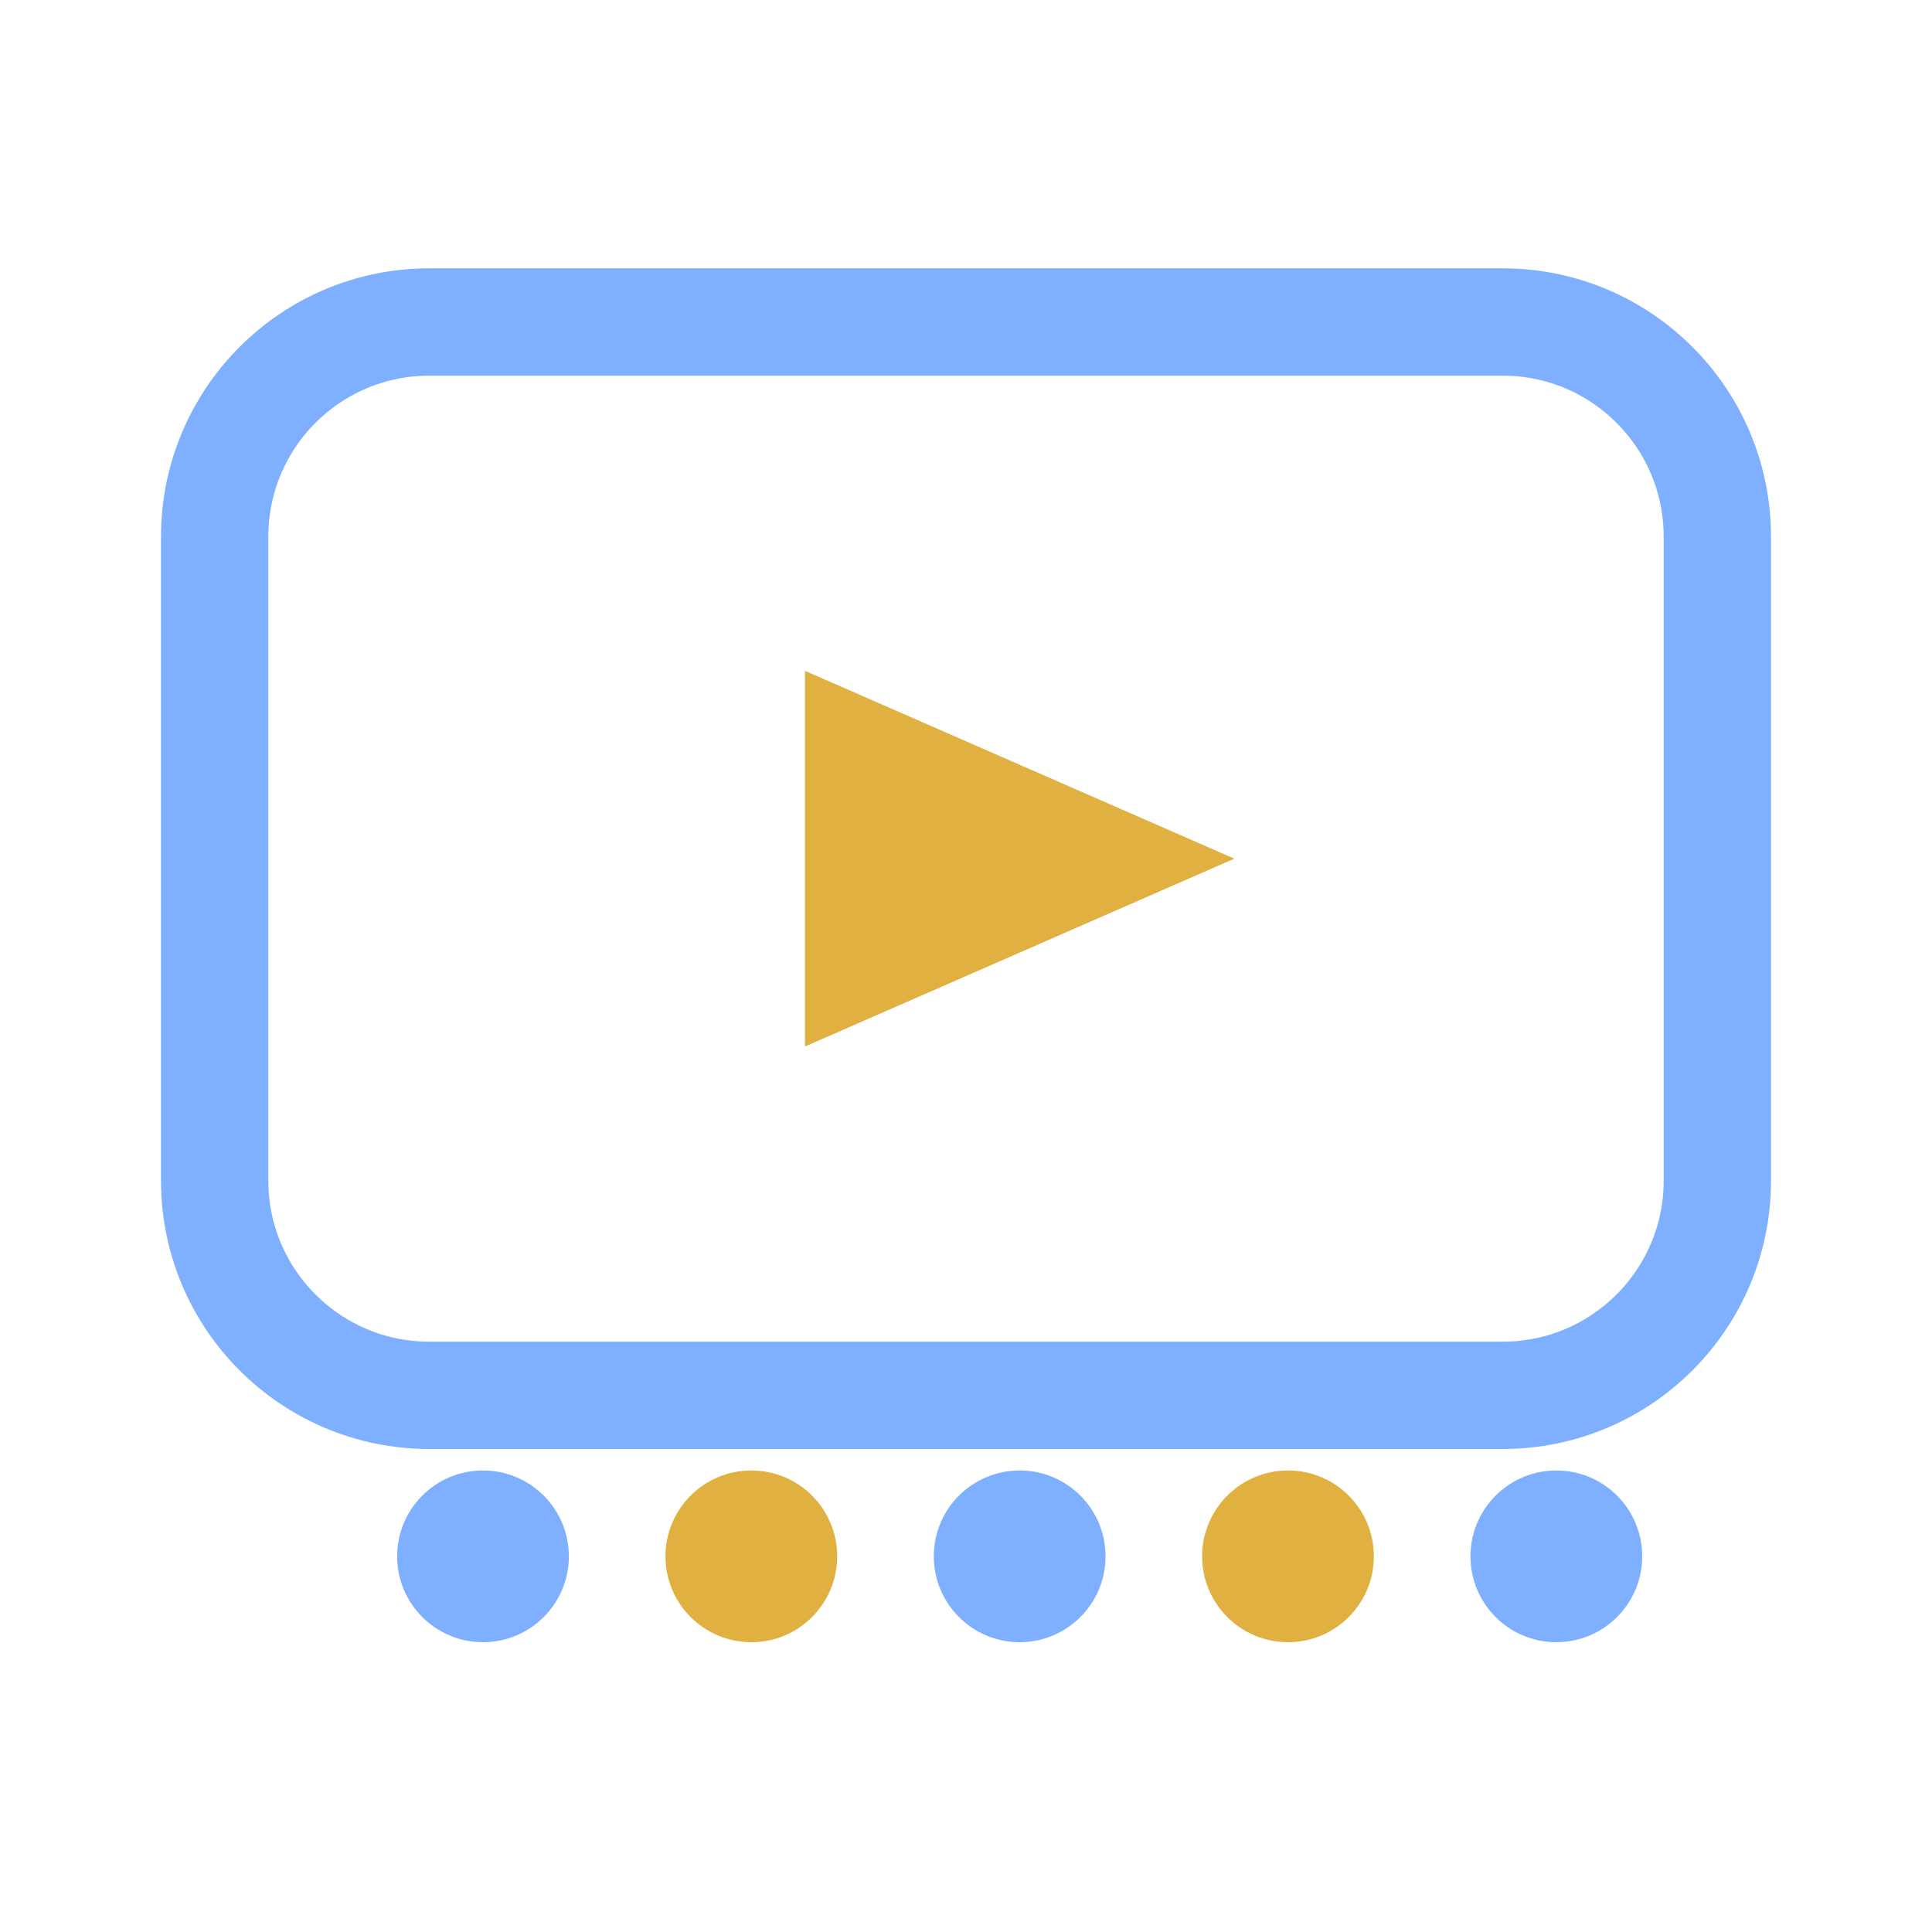
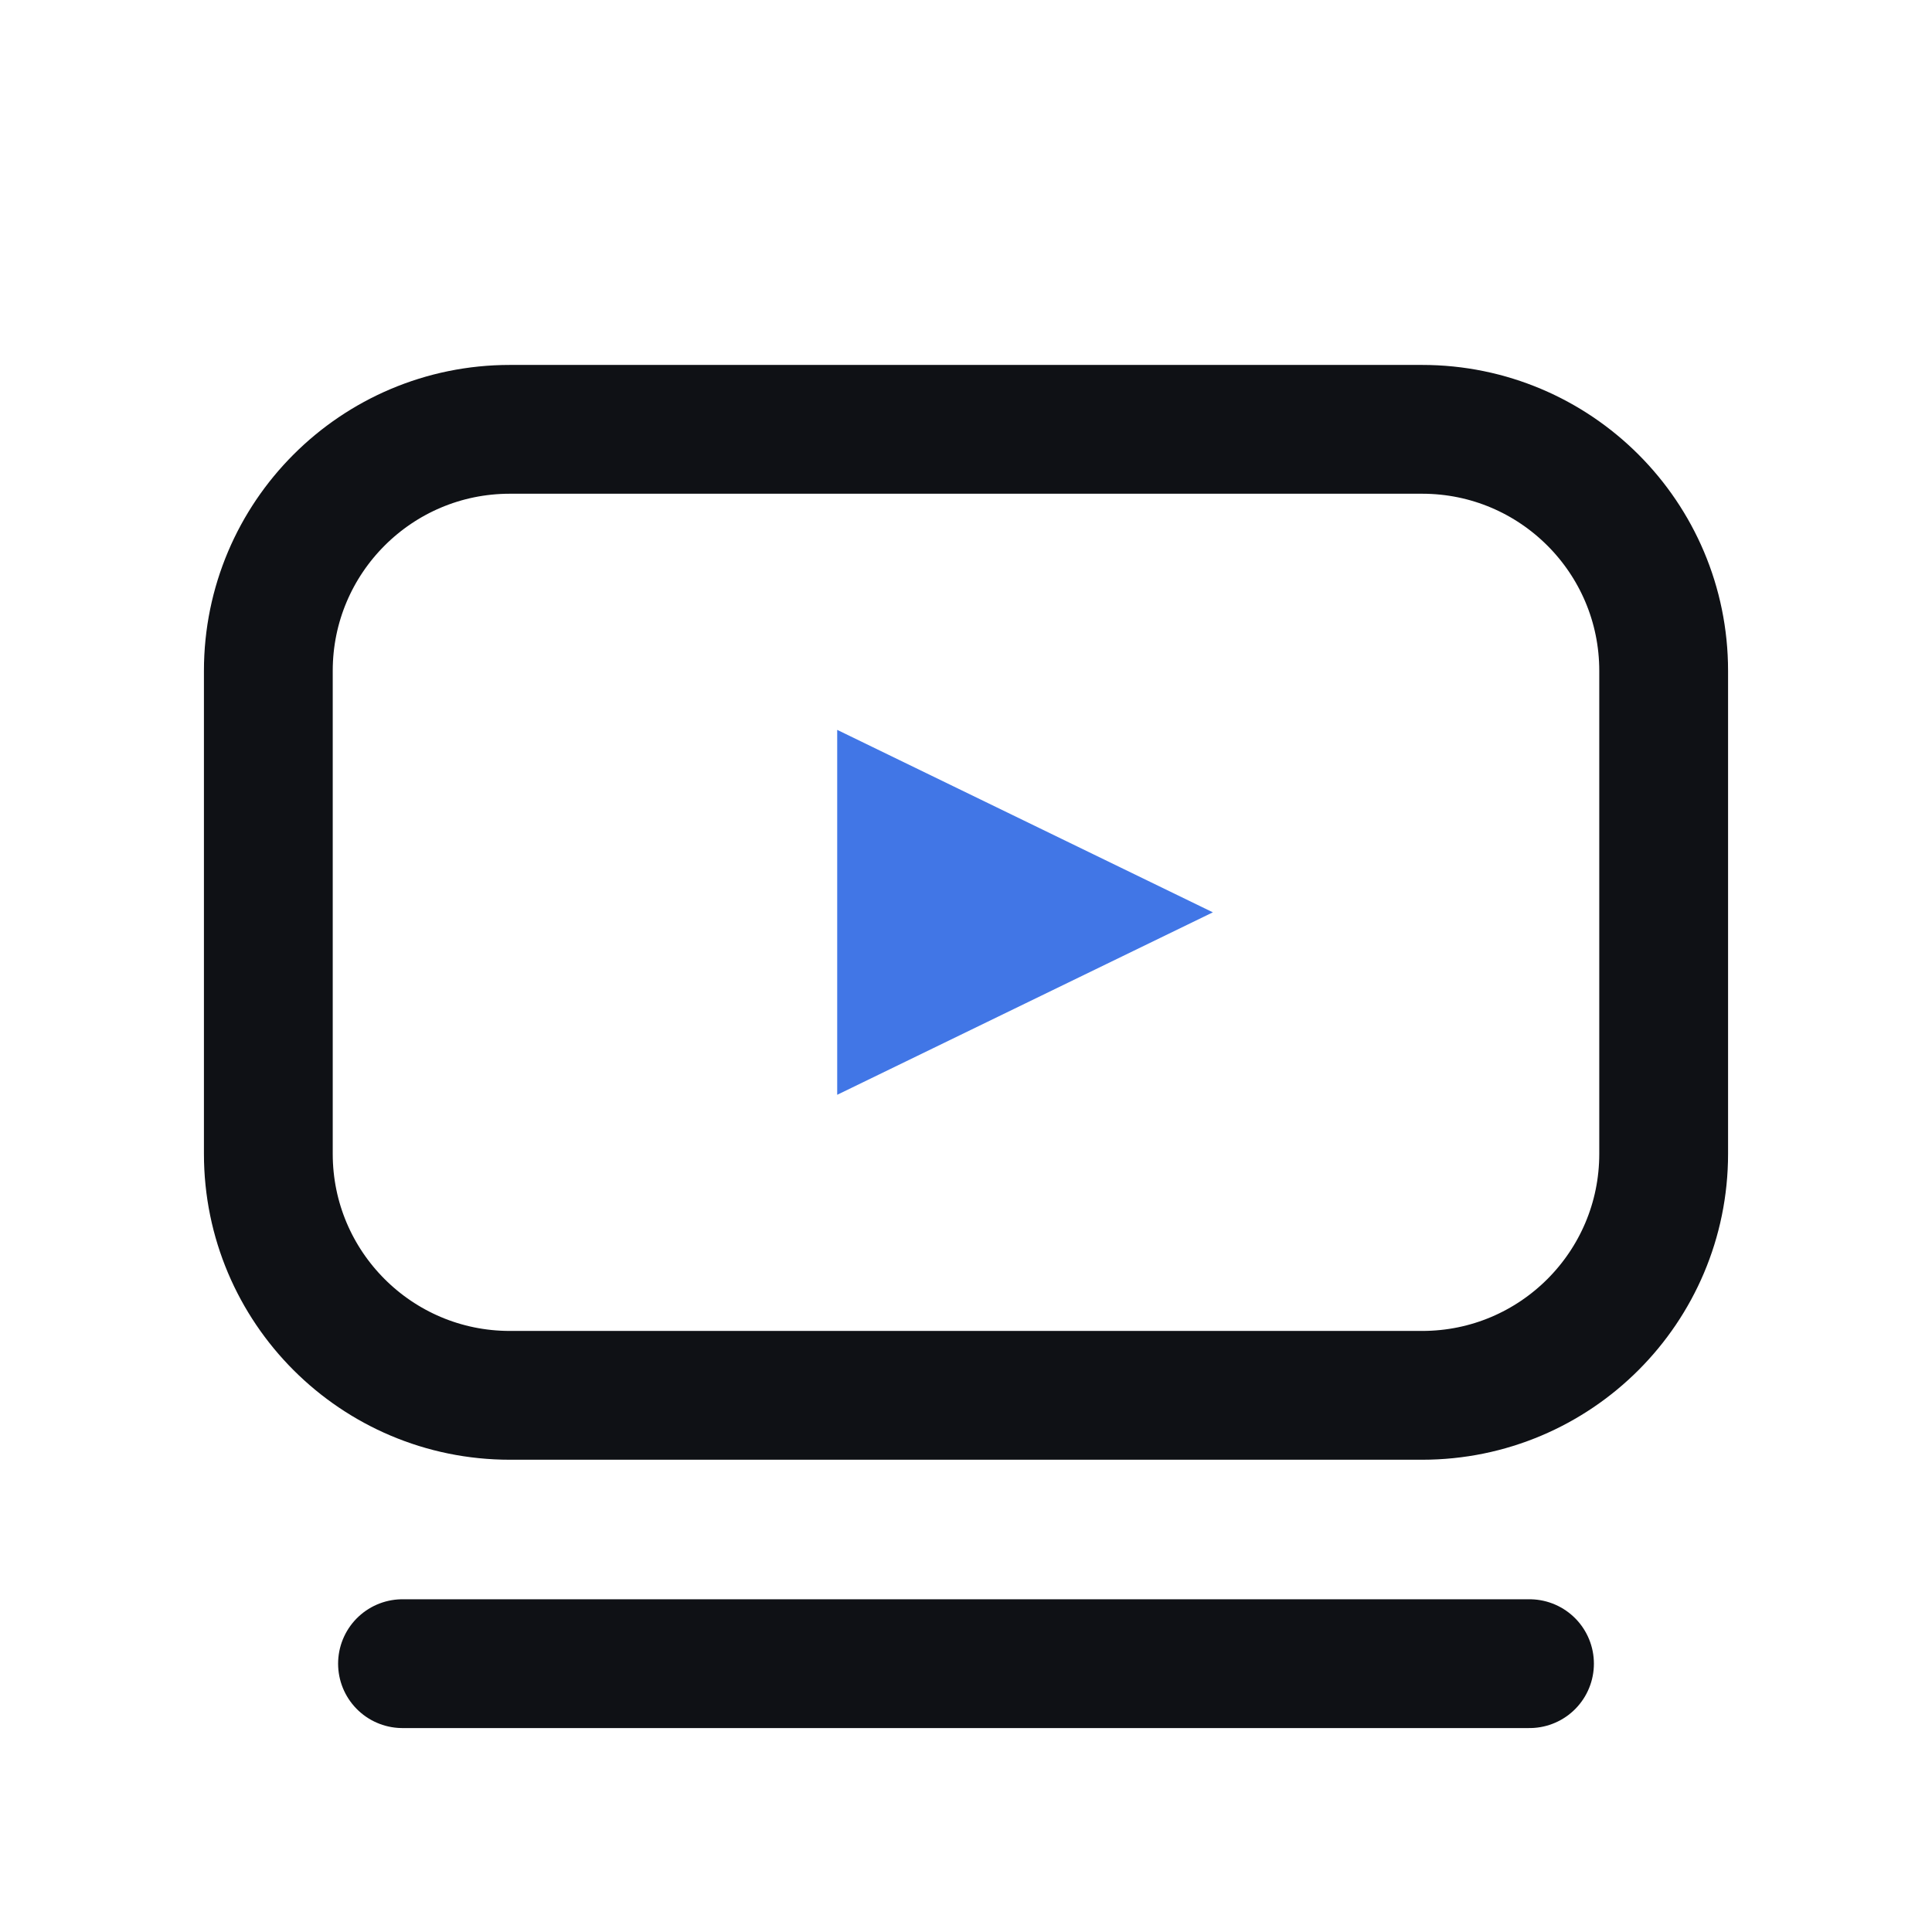
<svg xmlns="http://www.w3.org/2000/svg" width="36" height="36" viewBox="0 0 36 36" fill="none">
-   <rect x="4" y="6" width="28" height="20" rx="4" stroke="#7FB0FF" stroke-width="2" />
-   <path d="M15 12.5L23 16L15 19.5V12.5Z" fill="#E0B040" />
-   <circle cx="9" cy="29" r="1.6" fill="#7FB0FF" />
-   <circle cx="14" cy="29" r="1.6" fill="#E0B040" />
-   <circle cx="19" cy="29" r="1.6" fill="#7FB0FF" />
-   <circle cx="24" cy="29" r="1.6" fill="#E0B040" />
-   <circle cx="29" cy="29" r="1.6" fill="#7FB0FF" />
+   <rect x="5" y="8" width="26" height="18" rx="4.5" stroke="#0F1115" stroke-width="2.4" />
+   <path d="M15.6 13.6 22.6 17l-7 3.4z" fill="#4176E6" />
+   <path d="M7.5 31h21" stroke="#0F1115" stroke-width="2.4" stroke-linecap="round" />
</svg>
